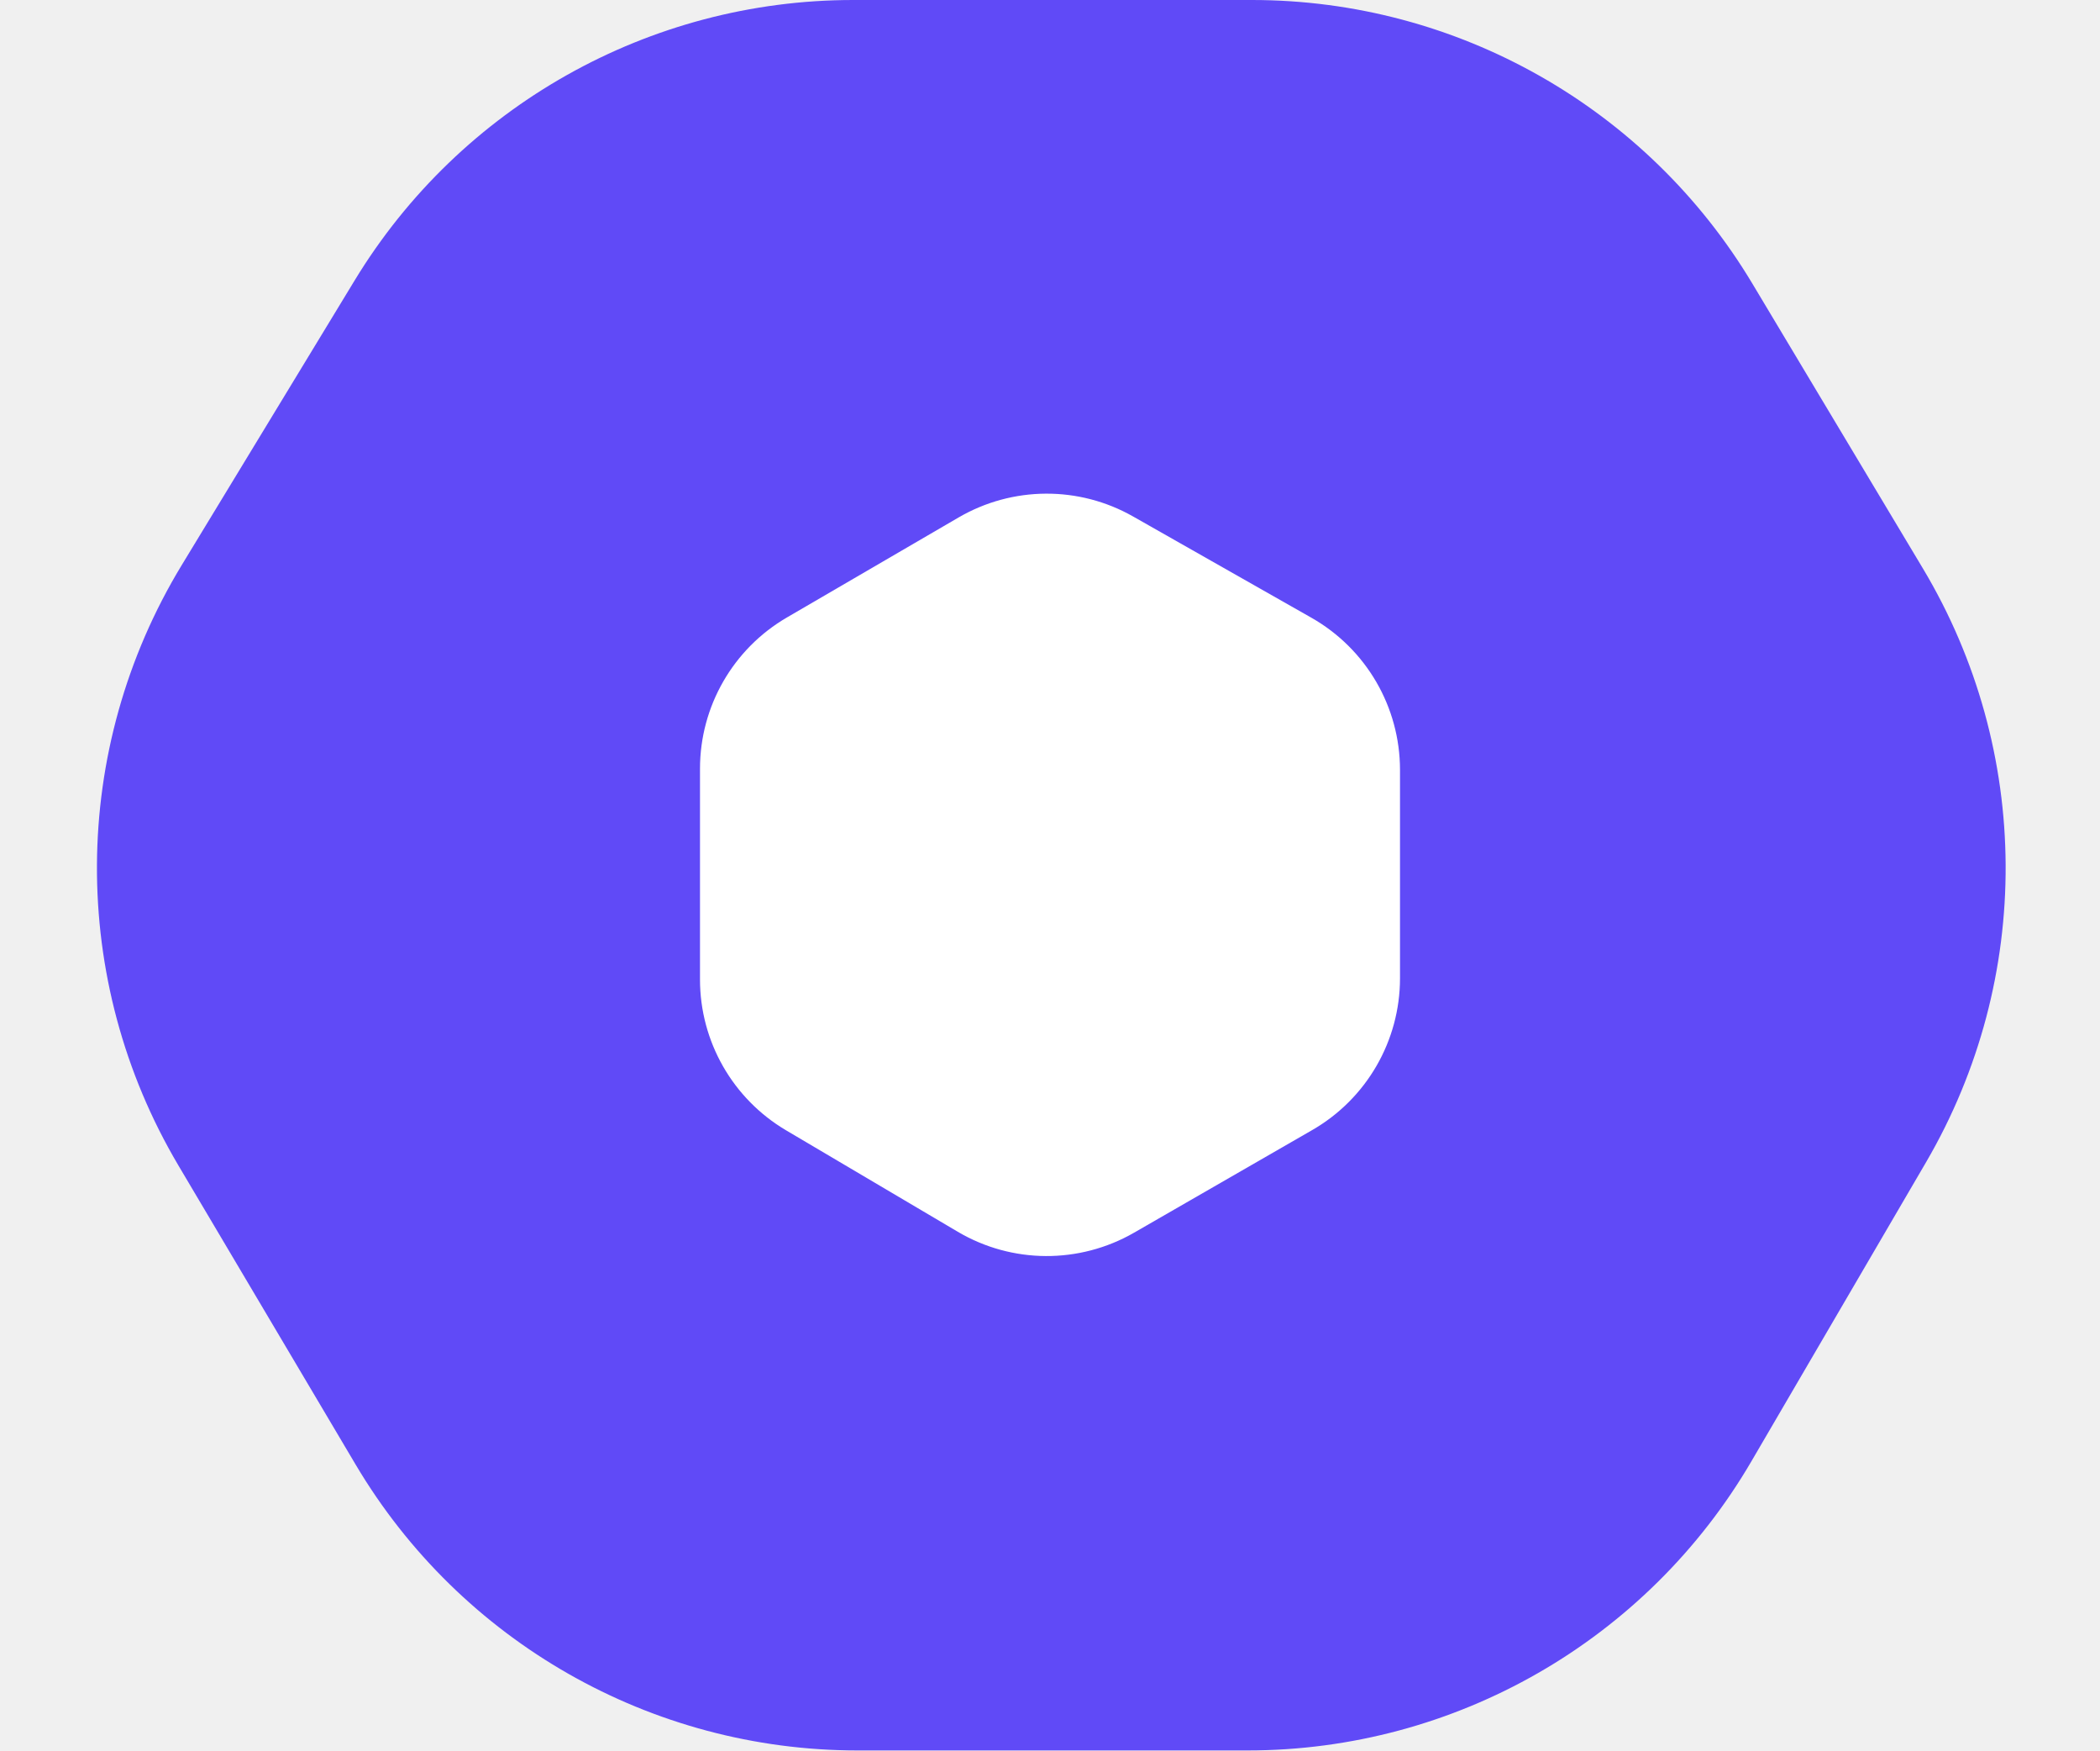
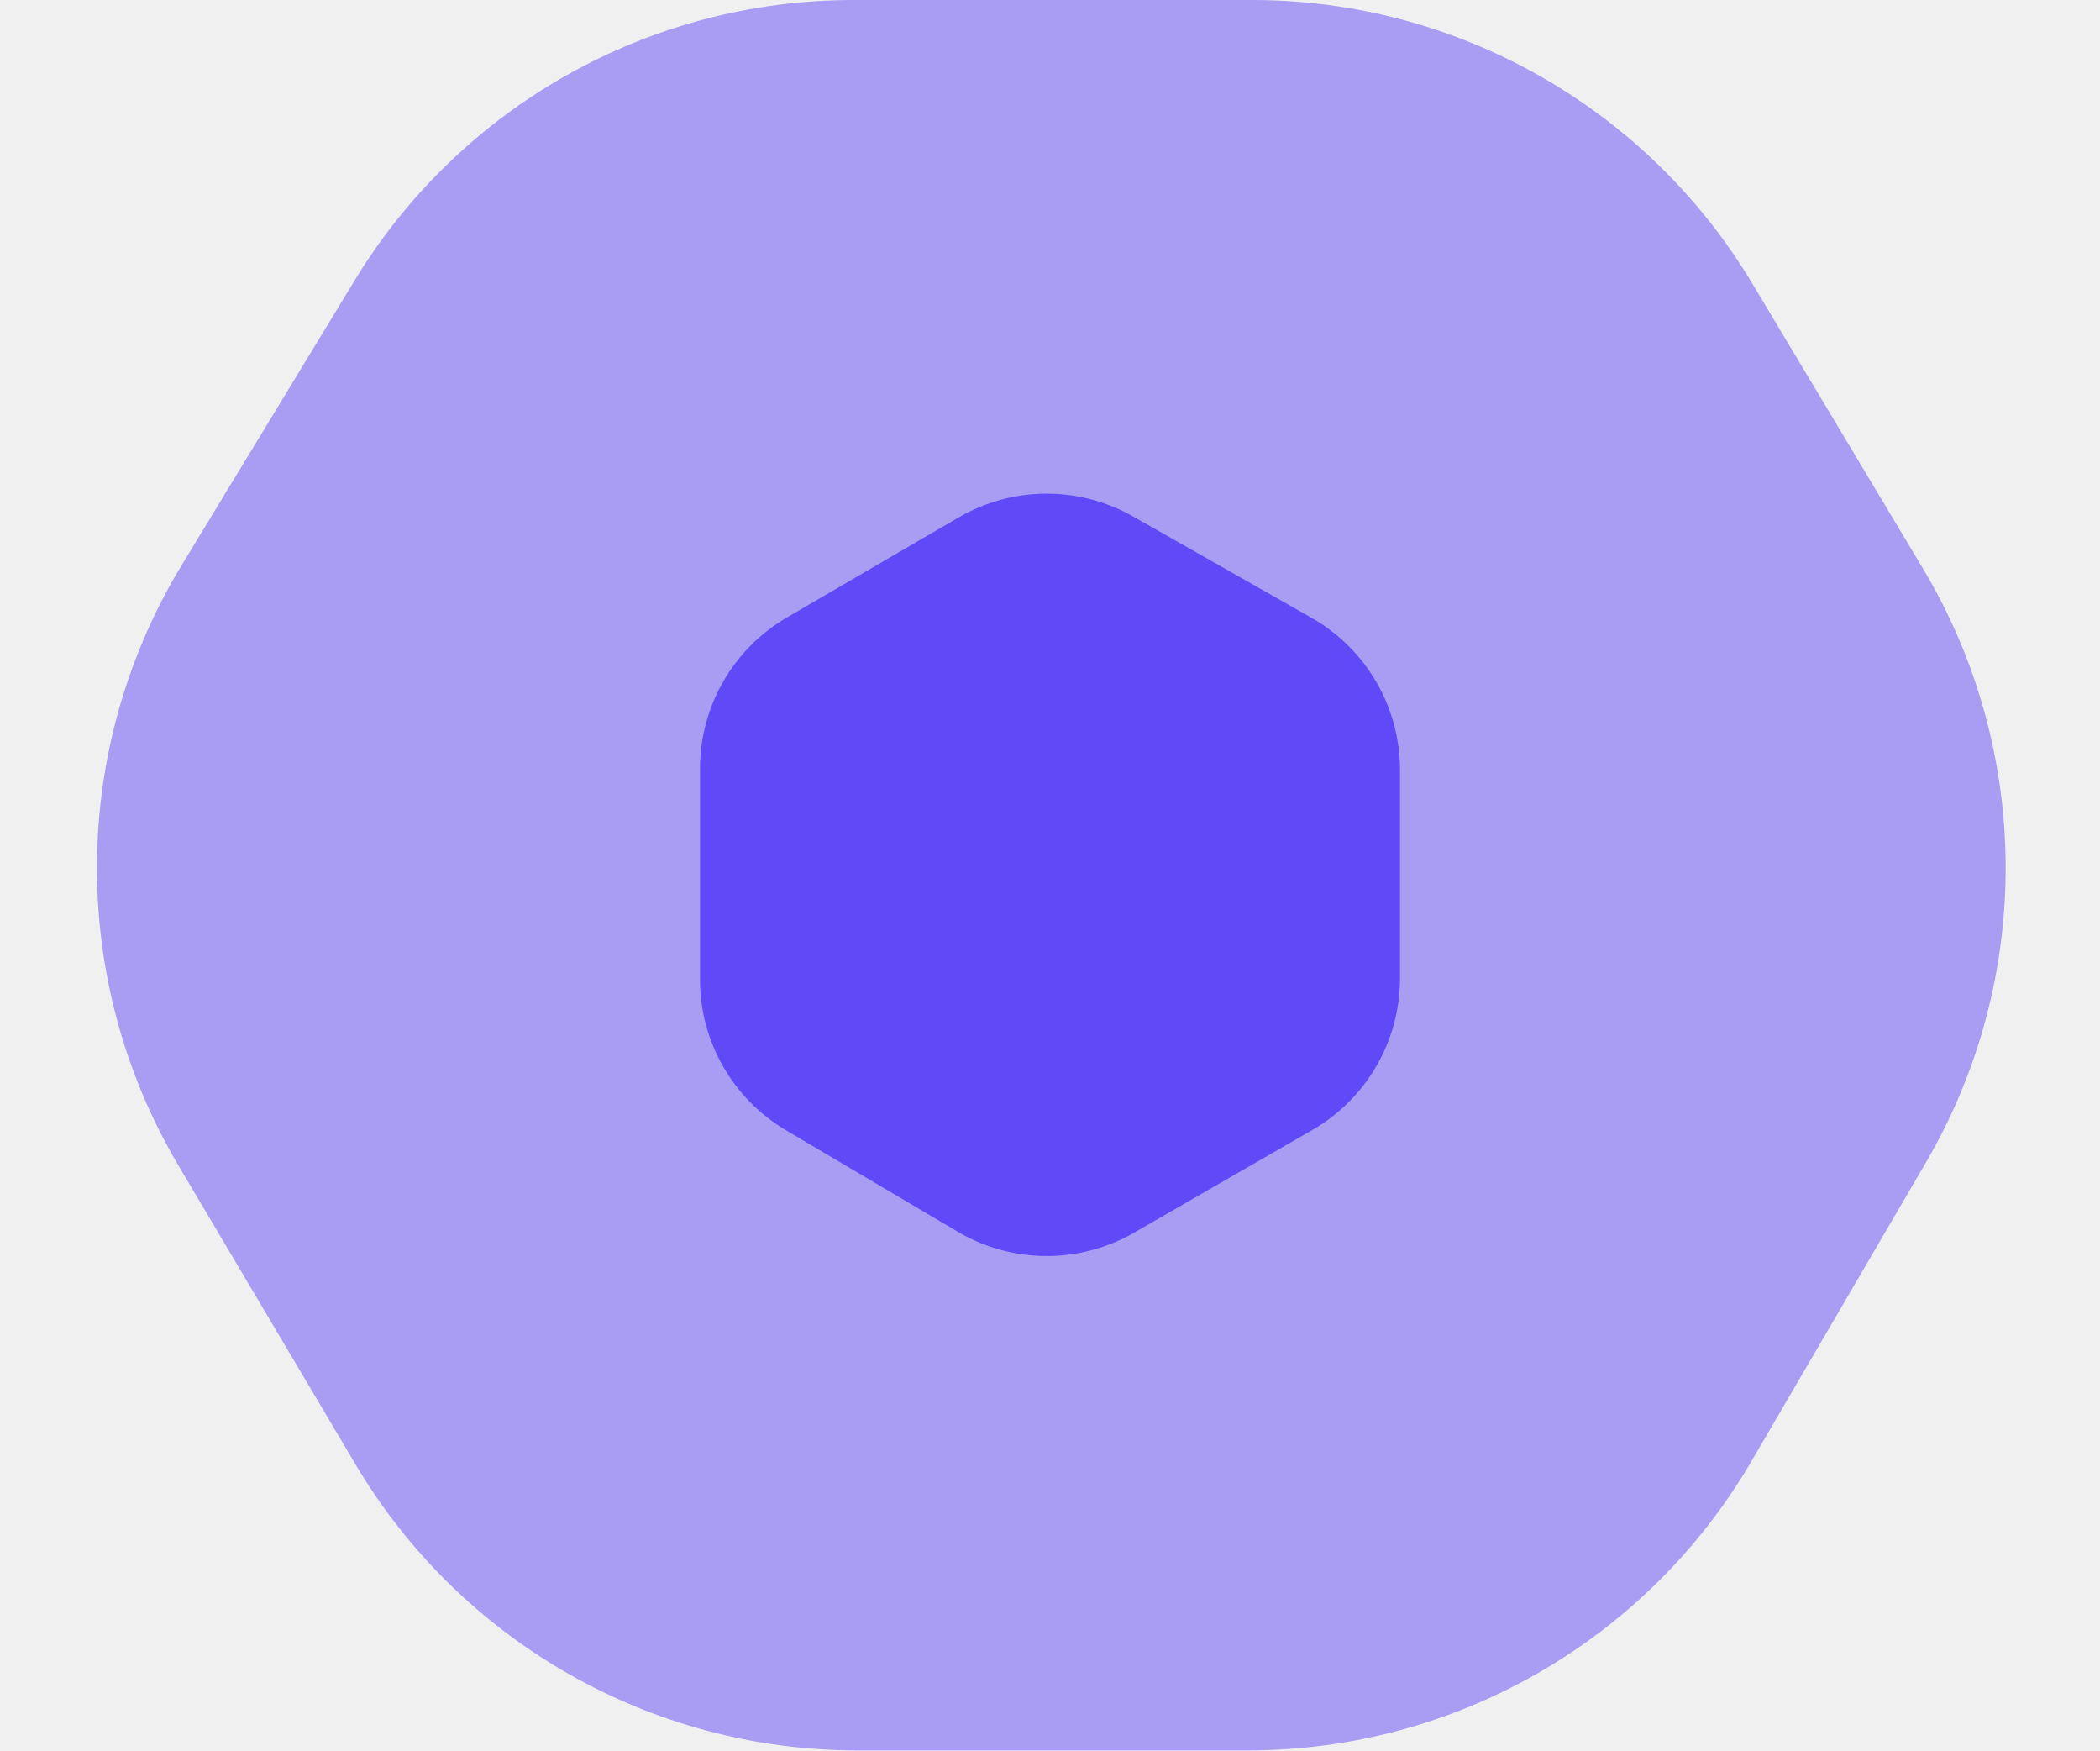
<svg xmlns="http://www.w3.org/2000/svg" width="36" height="30" viewBox="0 0 36 30" fill="none">
-   <path d="M30.042 4.863L32.962 9.739C34.836 12.868 34.857 16.77 33.018 19.919L30.025 25.043C28.233 28.113 24.945 30 21.39 30L14.698 30C11.166 30 7.896 28.137 6.095 25.098L3.059 19.975C1.176 16.797 1.198 12.841 3.116 9.684L6.079 4.807C7.893 1.822 11.132 -1.087e-06 14.625 -9.34322e-07L21.463 -6.35448e-07C24.979 -4.81767e-07 28.236 1.846 30.042 4.863Z" fill="#604AF7" />
-   <path d="M13.491 10.582L16.434 8.868C17.357 8.331 18.496 8.324 19.425 8.852L22.481 10.587C23.42 11.12 24 12.116 24 13.196V16.766C24 17.839 23.427 18.83 22.498 19.366L19.442 21.126C18.504 21.666 17.349 21.66 16.418 21.11L13.474 19.371C12.561 18.831 12 17.849 12 16.788V13.174C12 12.106 12.568 11.119 13.491 10.582Z" fill="white" />
+   <path d="M30.042 4.863L32.962 9.739C34.836 12.868 34.857 16.77 33.018 19.919L30.025 25.043C28.233 28.113 24.945 30 21.39 30L14.698 30C11.166 30 7.896 28.137 6.095 25.098L3.059 19.975C1.176 16.797 1.198 12.841 3.116 9.684L6.079 4.807C7.893 1.822 11.132 -1.087e-06 14.625 -9.34322e-07L21.463 -6.35448e-07C24.979 -4.81767e-07 28.236 1.846 30.042 4.863Z" fill="#604AF7" fill-opacity="0.5" />
+   <path d="M13.491 10.582L16.434 8.868C17.357 8.331 18.496 8.324 19.425 8.852L22.481 10.587C23.42 11.12 24 12.116 24 13.196V16.766C24 17.839 23.427 18.83 22.498 19.366L19.442 21.126C18.504 21.666 17.349 21.66 16.418 21.11L13.474 19.371C12.561 18.831 12 17.849 12 16.788V13.174C12 12.106 12.568 11.119 13.491 10.582Z" fill="#604AF7" />
</svg>
